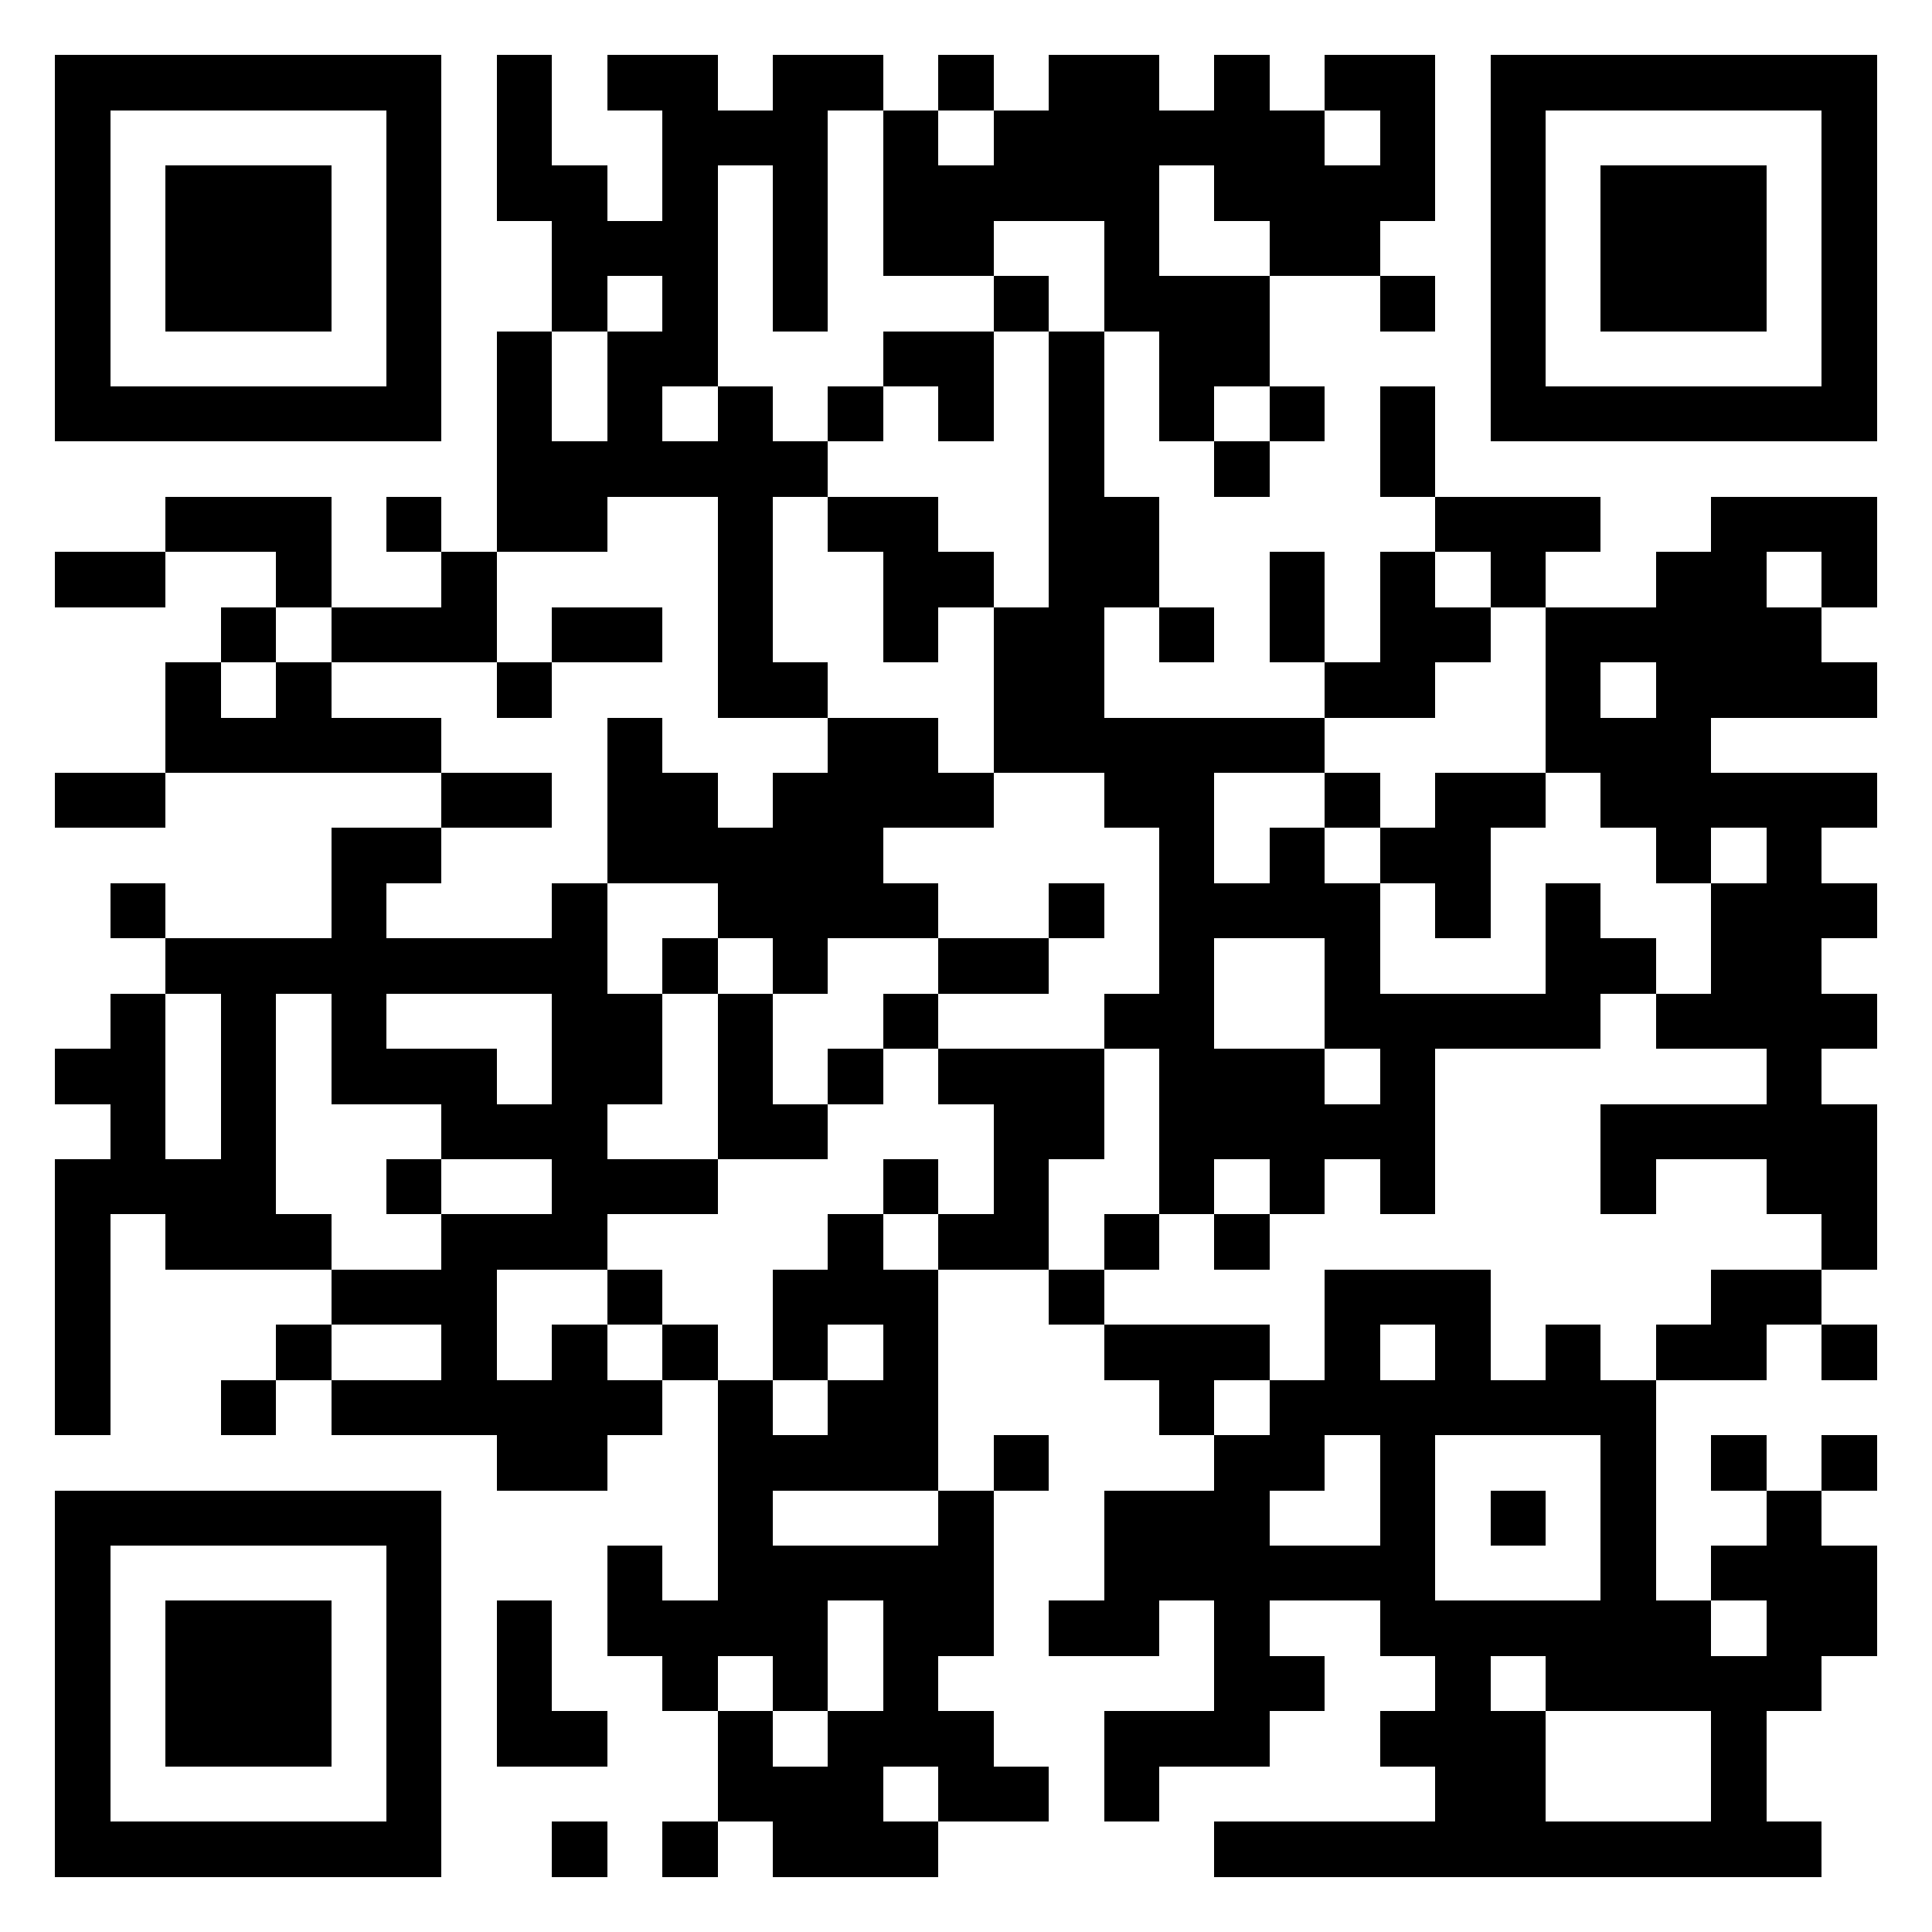
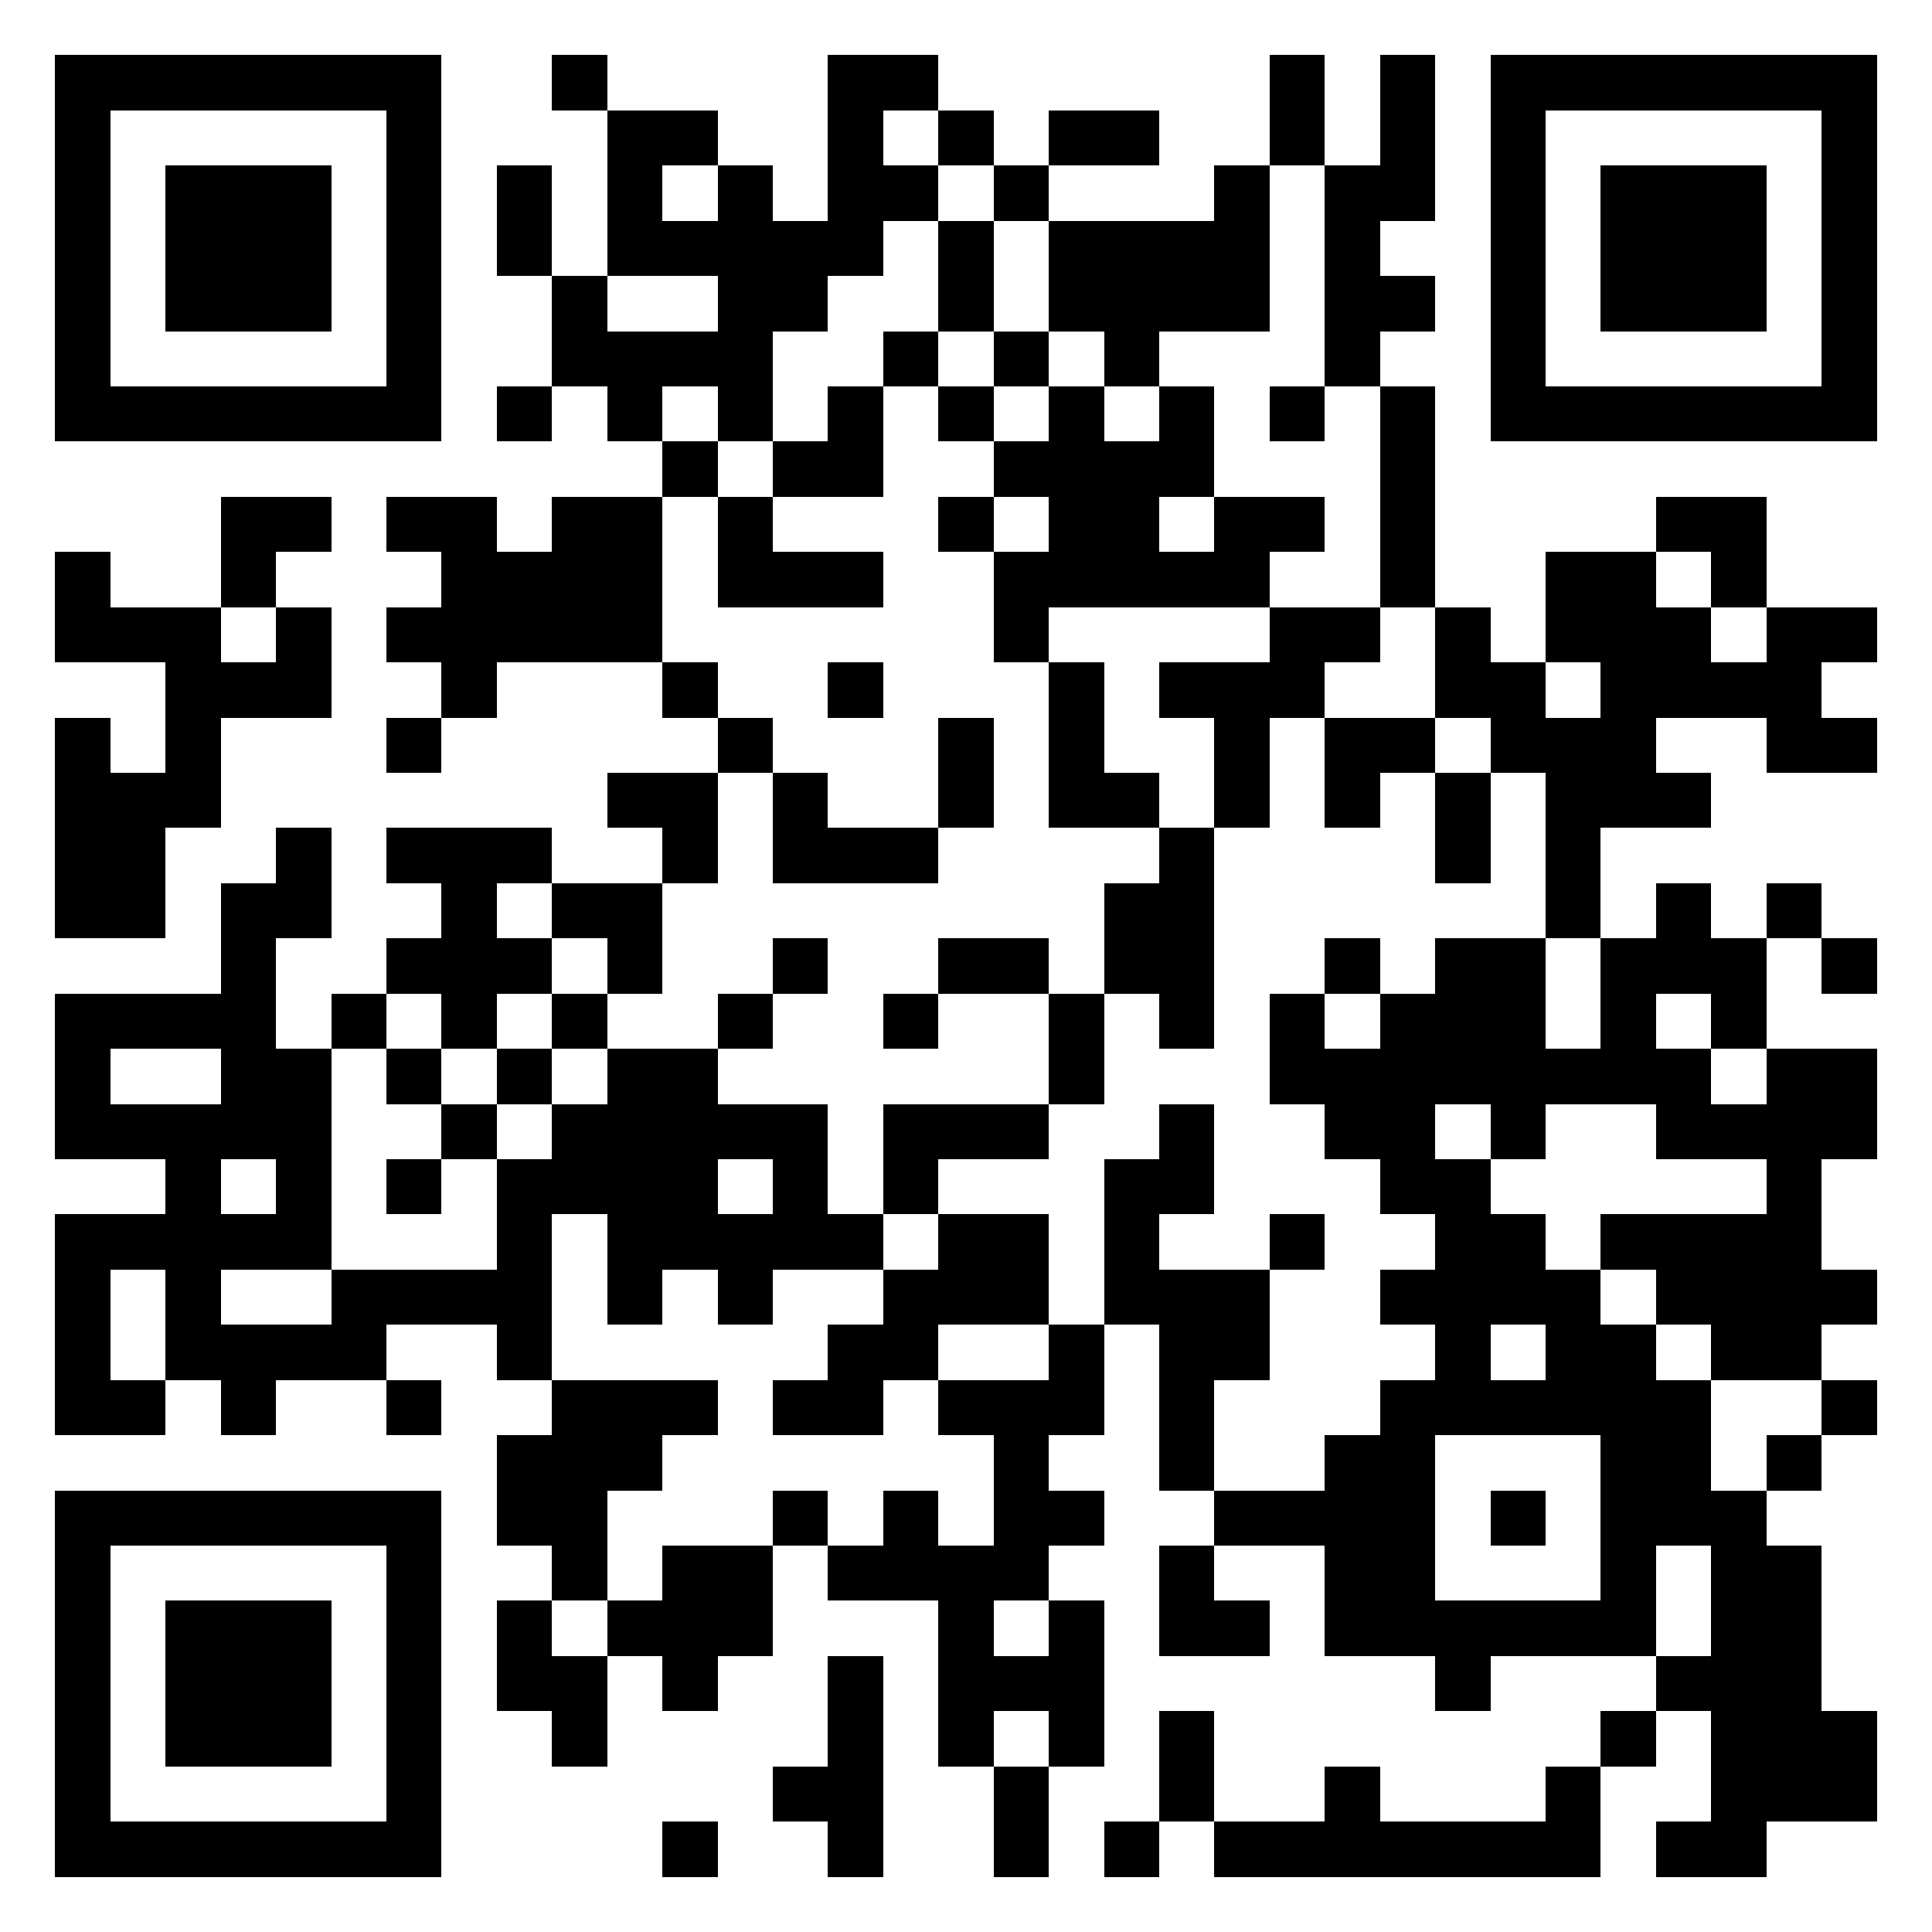
<svg xmlns="http://www.w3.org/2000/svg" width="900" height="900" viewBox="0 0 35 35" shape-rendering="crispEdges">
  <path fill="#ffffff" d="M0 0h35v35H0z" />
-   <path stroke="#000000" d="M1 1.5h7m1 0h1m1 0h2m1 0h2m1 0h1m1 0h2m1 0h1m1 0h2m1 0h7M1 2.5h1m5 0h1m1 0h1m2 0h3m1 0h1m1 0h6m1 0h1m1 0h1m5 0h1M1 3.5h1m1 0h3m1 0h1m1 0h2m1 0h1m1 0h1m1 0h5m1 0h4m1 0h1m1 0h3m1 0h1M1 4.5h1m1 0h3m1 0h1m2 0h3m1 0h1m1 0h2m2 0h1m2 0h2m2 0h1m1 0h3m1 0h1M1 5.5h1m1 0h3m1 0h1m2 0h1m1 0h1m1 0h1m3 0h1m1 0h3m2 0h1m1 0h1m1 0h3m1 0h1M1 6.5h1m5 0h1m1 0h1m1 0h2m3 0h2m1 0h1m1 0h2m4 0h1m5 0h1M1 7.5h7m1 0h1m1 0h1m1 0h1m1 0h1m1 0h1m1 0h1m1 0h1m1 0h1m1 0h1m1 0h7M9 8.5h6m4 0h1m2 0h1m2 0h1M3 9.5h3m1 0h1m1 0h2m2 0h1m1 0h2m2 0h2m5 0h3m2 0h3M1 10.5h2m2 0h1m2 0h1m4 0h1m2 0h2m1 0h2m2 0h1m1 0h1m1 0h1m2 0h2m1 0h1M4 11.5h1m1 0h3m1 0h2m1 0h1m2 0h1m1 0h2m1 0h1m1 0h1m1 0h2m1 0h5M3 12.5h1m1 0h1m3 0h1m3 0h2m3 0h2m4 0h2m2 0h1m1 0h4M3 13.5h5m3 0h1m3 0h2m1 0h6m4 0h3M1 14.5h2m5 0h2m1 0h2m1 0h4m2 0h2m2 0h1m1 0h2m1 0h5M6 15.5h2m3 0h5m5 0h1m1 0h1m1 0h2m3 0h1m1 0h1M2 16.5h1m3 0h1m3 0h1m2 0h4m2 0h1m1 0h4m1 0h1m1 0h1m2 0h3M3 17.5h8m1 0h1m1 0h1m2 0h2m2 0h1m2 0h1m3 0h2m1 0h2M2 18.5h1m1 0h1m1 0h1m3 0h2m1 0h1m2 0h1m3 0h2m2 0h5m1 0h4M1 19.5h2m1 0h1m1 0h3m1 0h2m1 0h1m1 0h1m1 0h3m1 0h3m1 0h1m6 0h1M2 20.5h1m1 0h1m3 0h3m2 0h2m3 0h2m1 0h5m3 0h5M1 21.5h4m2 0h1m2 0h3m3 0h1m1 0h1m2 0h1m1 0h1m1 0h1m3 0h1m2 0h2M1 22.5h1m1 0h3m2 0h3m4 0h1m1 0h2m1 0h1m1 0h1m10 0h1M1 23.5h1m4 0h3m2 0h1m2 0h3m2 0h1m4 0h3m4 0h2M1 24.5h1m3 0h1m2 0h1m1 0h1m1 0h1m1 0h1m1 0h1m3 0h3m1 0h1m1 0h1m1 0h1m1 0h2m1 0h1M1 25.5h1m2 0h1m1 0h6m1 0h1m1 0h2m4 0h1m1 0h7M9 26.5h2m2 0h4m1 0h1m3 0h2m1 0h1m3 0h1m1 0h1m1 0h1M1 27.5h7m5 0h1m3 0h1m2 0h3m2 0h1m1 0h1m1 0h1m2 0h1M1 28.5h1m5 0h1m3 0h1m1 0h5m2 0h6m3 0h1m1 0h3M1 29.5h1m1 0h3m1 0h1m1 0h1m1 0h4m1 0h2m1 0h2m1 0h1m2 0h6m1 0h2M1 30.5h1m1 0h3m1 0h1m1 0h1m2 0h1m1 0h1m1 0h1m5 0h2m2 0h1m1 0h5M1 31.5h1m1 0h3m1 0h1m1 0h2m2 0h1m1 0h3m2 0h3m2 0h3m3 0h1M1 32.5h1m5 0h1m5 0h3m1 0h2m1 0h1m5 0h2m3 0h1M1 33.5h7m2 0h1m1 0h1m1 0h3m5 0h11" />
+   <path stroke="#000000" d="M1 1.5h7m2 0h1m4 0h2m6 0h1m1 0h1m1 0h7M1 2.5h1m5 0h1m3 0h2m2 0h1m1 0h1m1 0h2m2 0h1m1 0h1m1 0h1m5 0h1M1 3.5h1m1 0h3m1 0h1m1 0h1m1 0h1m1 0h1m1 0h2m1 0h1m3 0h1m1 0h2m1 0h1m1 0h3m1 0h1M1 4.5h1m1 0h3m1 0h1m1 0h1m1 0h5m1 0h1m1 0h4m1 0h1m2 0h1m1 0h3m1 0h1M1 5.5h1m1 0h3m1 0h1m2 0h1m2 0h2m2 0h1m1 0h4m1 0h2m1 0h1m1 0h3m1 0h1M1 6.5h1m5 0h1m2 0h4m2 0h1m1 0h1m1 0h1m3 0h1m2 0h1m5 0h1M1 7.5h7m1 0h1m1 0h1m1 0h1m1 0h1m1 0h1m1 0h1m1 0h1m1 0h1m1 0h1m1 0h7M12 8.5h1m1 0h2m2 0h4m3 0h1M4 9.5h2m1 0h2m1 0h2m1 0h1m3 0h1m1 0h2m1 0h2m1 0h1m4 0h2M1 10.5h1m2 0h1m3 0h4m1 0h3m2 0h5m2 0h1m2 0h2m1 0h1M1 11.5h3m1 0h1m1 0h5m6 0h1m4 0h2m1 0h1m1 0h3m1 0h2M3 12.5h3m2 0h1m3 0h1m2 0h1m3 0h1m1 0h3m2 0h2m1 0h4M1 13.5h1m1 0h1m3 0h1m5 0h1m3 0h1m1 0h1m2 0h1m1 0h2m1 0h3m2 0h2M1 14.5h3m7 0h2m1 0h1m2 0h1m1 0h2m1 0h1m1 0h1m1 0h1m1 0h3M1 15.5h2m2 0h1m1 0h3m2 0h1m1 0h3m4 0h1m4 0h1m1 0h1M1 16.5h2m1 0h2m2 0h1m1 0h2m8 0h2m6 0h1m1 0h1m1 0h1M4 17.5h1m2 0h3m1 0h1m2 0h1m2 0h2m1 0h2m2 0h1m1 0h2m1 0h3m1 0h1M1 18.5h4m1 0h1m1 0h1m1 0h1m2 0h1m2 0h1m2 0h1m1 0h1m1 0h1m1 0h3m1 0h1m1 0h1M1 19.5h1m2 0h2m1 0h1m1 0h1m1 0h2m6 0h1m3 0h8m1 0h2M1 20.5h5m2 0h1m1 0h5m1 0h3m2 0h1m2 0h2m1 0h1m2 0h4M3 21.5h1m1 0h1m1 0h1m1 0h4m1 0h1m1 0h1m3 0h2m3 0h2m5 0h1M1 22.5h5m3 0h1m1 0h5m1 0h2m1 0h1m2 0h1m2 0h2m1 0h4M1 23.5h1m1 0h1m2 0h4m1 0h1m1 0h1m2 0h3m1 0h3m2 0h4m1 0h4M1 24.5h1m1 0h4m2 0h1m5 0h2m2 0h1m1 0h2m3 0h1m1 0h2m1 0h2M1 25.5h2m1 0h1m2 0h1m2 0h3m1 0h2m1 0h3m1 0h1m3 0h6m2 0h1M9 26.5h3m6 0h1m2 0h1m2 0h2m3 0h2m1 0h1M1 27.5h7m1 0h2m3 0h1m1 0h1m1 0h2m2 0h4m1 0h1m1 0h3M1 28.5h1m5 0h1m2 0h1m1 0h2m1 0h4m2 0h1m2 0h2m3 0h1m1 0h2M1 29.5h1m1 0h3m1 0h1m1 0h1m1 0h3m3 0h1m1 0h1m1 0h2m1 0h6m1 0h2M1 30.5h1m1 0h3m1 0h1m1 0h2m1 0h1m2 0h1m1 0h3m6 0h1m3 0h3M1 31.5h1m1 0h3m1 0h1m2 0h1m4 0h1m1 0h1m1 0h1m1 0h1m7 0h1m1 0h3M1 32.5h1m5 0h1m6 0h2m2 0h1m2 0h1m2 0h1m3 0h1m2 0h3M1 33.5h7m4 0h1m2 0h1m2 0h1m1 0h1m1 0h7m1 0h2" />
</svg>
